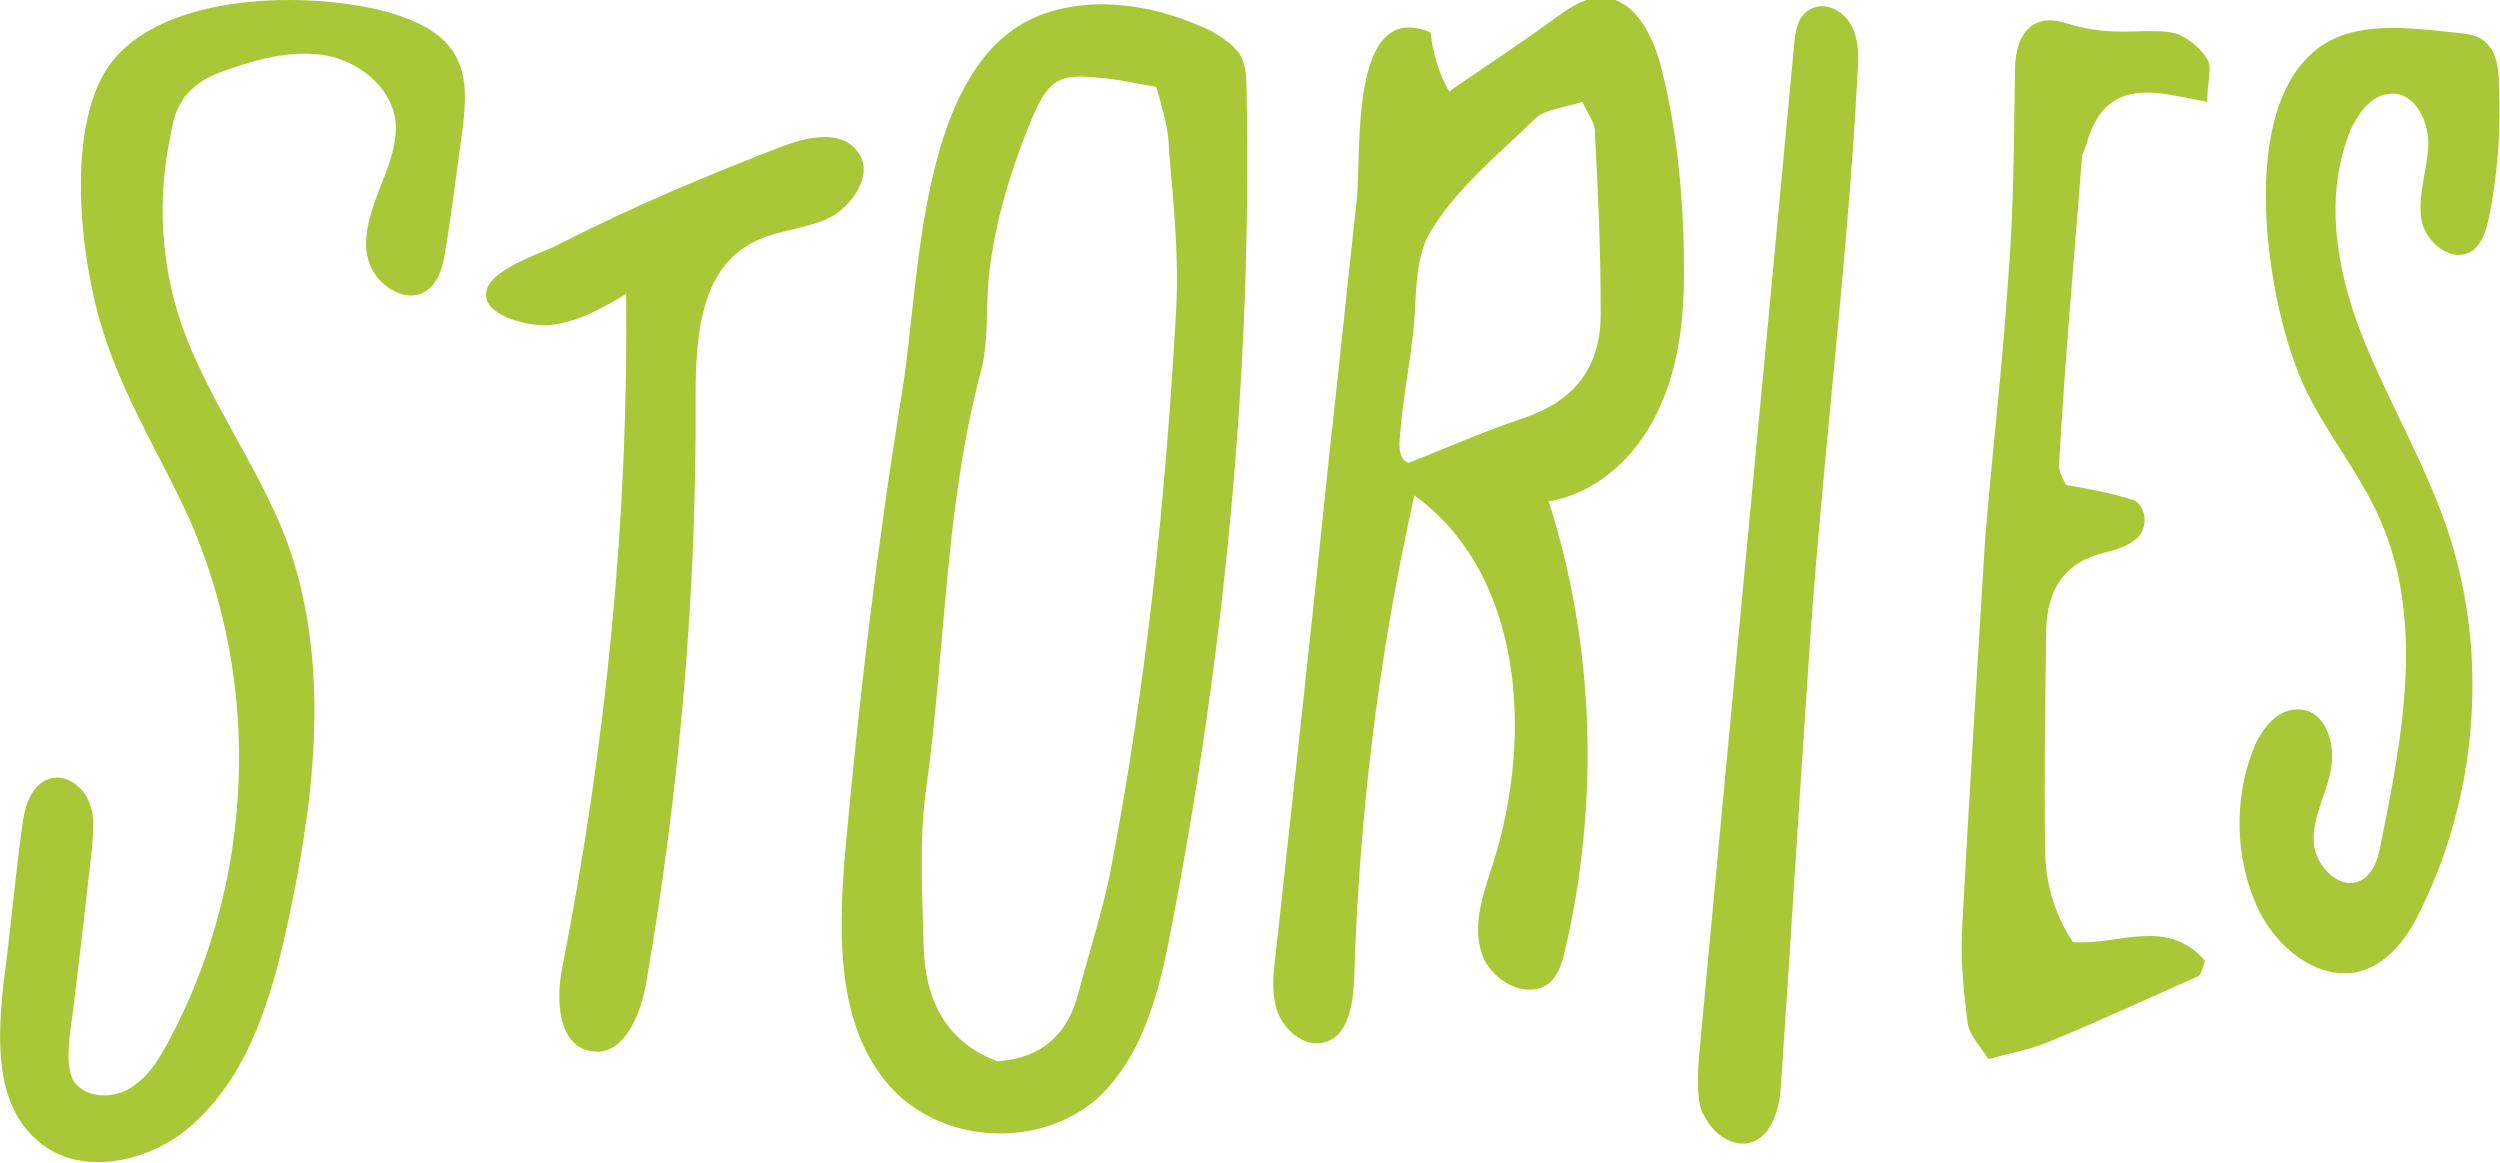
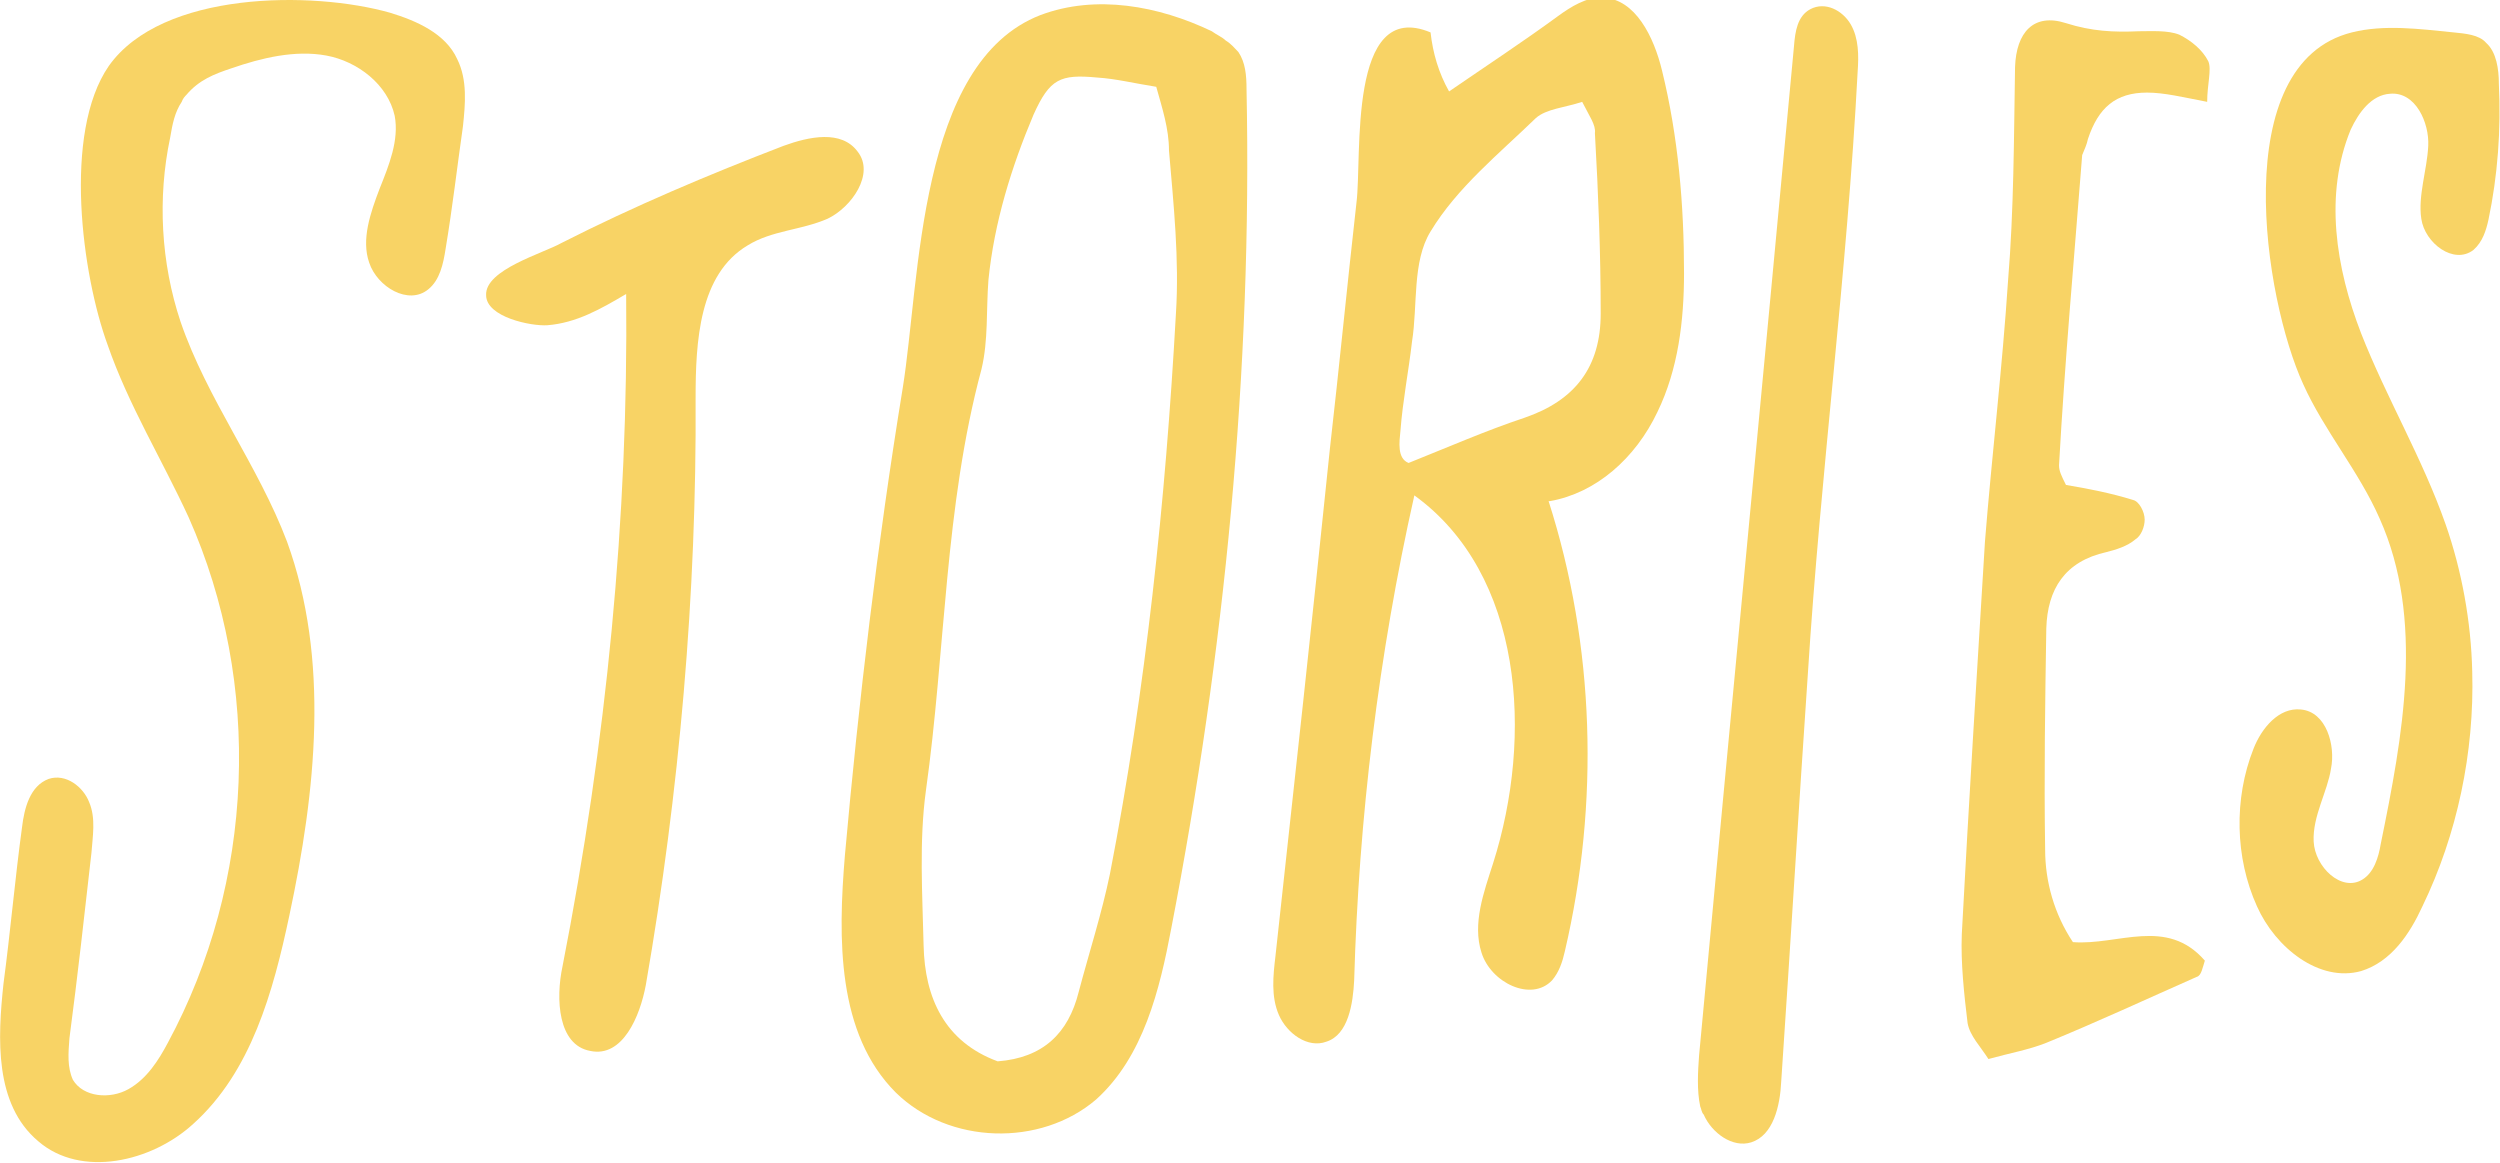
<svg xmlns="http://www.w3.org/2000/svg" version="1.1" id="Layer_1" x="0px" y="0px" viewBox="0 0 216 100.4" style="enable-background:new 0 0 216 100.4;" xml:space="preserve">
  <style type="text/css">
- 	.st0{fill:#A8C837;}
+ 	.st0{fill:#F8D365;}
</style>
  <g>
    <path class="st0" d="M133.9,43.3h-0.1c4,12.5,4.4,26.1,1.4,38.9c-0.2,0.9-0.5,1.8-1.1,2.5c-1.8,1.9-5.3,0.2-6.1-2.4   c-0.8-2.5,0.2-5.2,1-7.7c3.5-11,2.6-25-6.8-31.8c-3.1,13.8-4.8,27.9-5.2,41.9c-0.1,2-0.5,4.7-2.4,5.3c-1.6,0.6-3.4-0.7-4.1-2.3   c-0.7-1.6-0.5-3.4-0.3-5.1c1.6-14.6,3.2-29.2,4.7-43.8c0.8-7,1.5-14.2,2.3-21.3c0.5-3.9-0.8-17.7,6.4-14.7c0.2,1.8,0.7,3.5,1.6,5.1   c3.2-2.2,6.4-4.3,9.4-6.5c1.1-0.8,2.5-1.7,3.9-1.6c2.8,0.1,4.4,3.4,5.1,6.3c1.4,5.7,1.9,11.6,1.9,17.5c0,4.1-0.5,8.3-2.3,12   C141.3,39.6,137.9,42.6,133.9,43.3z M136.7,8.8c-1.5,0.5-3.1,0.6-4,1.4c-3.2,3.1-6.8,6-9.1,9.8c-1.6,2.6-1.1,6.4-1.6,9.5   c-0.3,2.6-0.8,5.1-1,7.7c-0.1,1-0.3,2.4,0.7,2.8c3.5-1.4,6.7-2.8,10-3.9c4.4-1.5,6.6-4.4,6.6-9c0-5.2-0.2-10.3-0.5-15.6   C137.9,10.8,137.3,10,136.7,8.8z" />
-     <path class="st0" d="M105.9,3.5c0.5,0.3,0.8,0.7,1.1,1c0.6,0.9,0.7,2,0.7,3.2c0.5,24.3-1.9,48.7-6.5,72.5c-1,5.3-2.4,11.1-6.5,14.8   c-4.8,4.1-12.7,3.9-17.3-0.6c-5.1-5.1-5-13.3-4.4-20.5C74.2,60.5,75.8,47,78,33.5c1.5-9.3,1.3-28.1,11.9-32.2   c4.8-1.8,10.2-0.8,14.8,1.4C105.1,3,105.6,3.2,105.9,3.5z M99.9,7.5c-1.9-0.3-3.5-0.7-5.1-0.8c-3.2-0.3-4.1,0.1-5.5,3.2   c-1.9,4.5-3.4,9.3-3.9,14.3c-0.2,2.6,0,5.2-0.6,7.7c-3.2,11.9-3.1,24.3-4.8,36.4c-0.6,4.4-0.3,9-0.2,13.4c0.1,4.5,1.8,8.3,6.4,10   c3.9-0.3,6.1-2.4,7-6c0.9-3.4,2-6.8,2.7-10.2c3.1-16,4.8-32.2,5.7-48.4c0.3-4.7-0.2-9.4-0.6-14.1C101,11.1,100.4,9.3,99.9,7.5z" />
-     <path class="st0" d="M15.7,8.8c-0.6,0.9-0.8,1.9-1,3.1c-1.1,5.2-0.8,10.8,0.9,15.9c2.3,6.7,6.7,12.4,9.2,19   C28.5,57,27.3,68.3,25,79.1c-1.4,6.6-3.3,13.5-8.3,18c-3.6,3.3-9.7,4.7-13.4,1.5c-3.8-3.2-3.5-8.9-3-13.6c0.6-4.5,1-9.1,1.6-13.5   c0.2-1.7,0.7-3.6,2.3-4.2c1.5-0.5,3,0.7,3.5,2c0.6,1.4,0.3,3,0.2,4.4C7.3,79,6.7,84.4,6,89.7c-0.1,1.3-0.2,2.5,0.3,3.6   c0.9,1.5,3.2,1.7,4.8,0.8s2.6-2.5,3.4-4c7.5-13.9,8.2-31,1.8-45.4c-2.3-5-5.2-9.7-7-14.9C7.1,23.8,5.4,11.5,9.4,5.7   C14-0.8,27-0.8,33.7,1.1c2.3,0.7,4.8,1.8,5.8,4c0.9,1.8,0.7,3.9,0.5,5.8c-0.5,3.5-0.9,7-1.5,10.6c-0.2,1.3-0.5,2.7-1.5,3.5   c-1.7,1.4-4.4-0.2-5.1-2.3c-0.7-2,0.1-4.3,0.9-6.4c0.8-2,1.7-4.2,1.3-6.3c-0.6-2.7-3.2-4.7-5.9-5.2S22.6,5,20,5.9   c-1.5,0.5-2.8,1-3.9,2.3C16,8.3,15.8,8.5,15.7,8.8z" />
+     <path class="st0" d="M105.9,3.5c0.5,0.3,0.8,0.7,1.1,1c0.6,0.9,0.7,2,0.7,3.2c0.5,24.3-1.9,48.7-6.5,72.5c-1,5.3-2.4,11.1-6.5,14.8   c-4.8,4.1-12.7,3.9-17.3-0.6c-5.1-5.1-5-13.3-4.4-20.5c1.2-13.4,2.8-26.9,5-40.4c1.5-9.3,1.3-28.1,11.9-32.2   c4.8-1.8,10.2-0.8,14.8,1.4C105.1,3,105.6,3.2,105.9,3.5z M99.9,7.5c-1.9-0.3-3.5-0.7-5.1-0.8c-3.2-0.3-4.1,0.1-5.5,3.2   c-1.9,4.5-3.4,9.3-3.9,14.3c-0.2,2.6,0,5.2-0.6,7.7c-3.2,11.9-3.1,24.3-4.8,36.4c-0.6,4.4-0.3,9-0.2,13.4c0.1,4.5,1.8,8.3,6.4,10   c3.9-0.3,6.1-2.4,7-6c0.9-3.4,2-6.8,2.7-10.2c3.1-16,4.8-32.2,5.7-48.4c0.3-4.7-0.2-9.4-0.6-14.1C101,11.1,100.4,9.3,99.9,7.5z" />
+     <path class="st0" d="M15.7,8.8c-0.6,0.9-0.8,1.9-1,3.1c-1.1,5.2-0.8,10.8,0.9,15.9c2.3,6.7,6.7,12.4,9.2,19   C28.5,57,27.3,68.3,25,79.1c-1.4,6.6-3.3,13.5-8.3,18c-3.6,3.3-9.7,4.7-13.4,1.5c-3.8-3.2-3.5-8.9-3-13.6c0.6-4.5,1-9.1,1.6-13.5   c0.2-1.7,0.7-3.6,2.3-4.2c1.5-0.5,3,0.7,3.5,2c0.6,1.4,0.3,3,0.2,4.4C7.3,79,6.7,84.4,6,89.7c-0.1,1.3-0.2,2.5,0.3,3.6   c0.9,1.5,3.2,1.7,4.8,0.8s2.6-2.5,3.4-4c7.5-13.9,8.2-31,1.8-45.4c-2.3-5-5.2-9.7-7-14.9c-2.2-6-3.9-18.3,0.1-24.1   C14-0.8,27-0.8,33.7,1.1c2.3,0.7,4.8,1.8,5.8,4c0.9,1.8,0.7,3.9,0.5,5.8c-0.5,3.5-0.9,7-1.5,10.6C38.3,22.8,38,24.2,37,25   c-1.7,1.4-4.4-0.2-5.1-2.3c-0.7-2,0.1-4.3,0.9-6.4c0.8-2,1.7-4.2,1.3-6.3c-0.6-2.7-3.2-4.7-5.9-5.2S22.6,5,20,5.9   c-1.5,0.5-2.8,1-3.9,2.3C16,8.3,15.8,8.5,15.7,8.8z" />
    <path class="st0" d="M213.6,58c0.2,7-1.3,14.1-4.3,20.3c-1.1,2.4-2.7,4.8-5.3,5.6c-3.6,1-7.4-2-9-5.6c-1.9-4.2-2-9.3-0.3-13.6   c0.7-1.8,2.2-3.6,4.1-3.4c2.2,0.2,3,3.1,2.6,5.1c-0.3,2-1.6,4.1-1.5,6.3c0.1,2.2,2.4,4.4,4.2,3.3c1-0.6,1.4-1.9,1.6-3.1   c1.9-9.3,3.8-19.4-0.1-28.1c-1.8-4.1-4.8-7.6-6.6-11.6c-3.4-7.4-6.6-27.7,4.2-30.4c2.8-0.7,5.8-0.3,8.8,0c1,0.1,2.2,0.2,2.8,0.9   c0.9,0.8,1.1,2.3,1.1,3.5c0.2,4-0.1,8-0.9,11.8c-0.2,0.9-0.5,1.9-1.3,2.6c-1.7,1.3-4.2-0.6-4.5-2.7c-0.3-2,0.5-4.2,0.6-6.3   c0.1-2-1.1-4.7-3.3-4.5c-1.6,0.1-2.7,1.6-3.4,3.1c-2.3,5.6-1.3,11.9,0.9,17.6c2.2,5.6,5.3,10.8,7.3,16.5   C212.7,49.3,213.5,53.7,213.6,58z" />
    <path class="st0" d="M190.7,8.8C188.6,8.4,187,8,185.5,8c-2.7,0-4.2,1.3-5.1,4c-0.1,0.5-0.3,0.9-0.5,1.4c-0.7,9-1.5,17.8-2,26.8   c0,0.5,0.2,0.9,0.6,1.7c1.8,0.3,3.9,0.7,5.8,1.3c0.5,0.1,1,1,1,1.7c0,0.6-0.3,1.4-0.8,1.7c-0.7,0.6-1.7,0.9-2.5,1.1   c-3.6,0.8-5.1,3.2-5.2,6.6c-0.1,6.4-0.2,12.7-0.1,19.1c0,2.8,0.8,5.6,2.4,8c3.9,0.3,8.1-2.2,11.4,1.6c-0.2,0.6-0.3,1.3-0.7,1.4   c-4.3,1.9-8.6,3.9-13,5.7c-1.5,0.6-3.2,0.9-5,1.4c-0.7-1.1-1.6-2-1.8-3.1c-0.3-2.5-0.6-5.2-0.5-7.7c0.6-11.3,1.3-22.5,2-33.9   c0.6-7.5,1.5-15,2-22.6c0.5-6.1,0.5-12.3,0.6-18.4c0.1-3,1.6-4.7,4.4-3.8c2.2,0.7,4.1,0.8,6.3,0.7c1.1,0,2.5-0.1,3.5,0.3   c1,0.5,2,1.3,2.5,2.3C191.1,6,190.7,7.3,190.7,8.8z" />
    <path class="st0" d="M54.1,25.4c-2.2,1.3-4.3,2.5-6.8,2.7c-1.4,0.1-5.3-0.7-5.3-2.6c-0.1-2.2,4.9-3.6,6.5-4.5   c6.3-3.2,12.7-5.9,19.2-8.4c2.2-0.8,5-1.4,6.4,0.5c1.5,1.9-0.5,4.8-2.6,5.8c-2.3,1-4.8,1-6.9,2.3c-4.2,2.5-4.5,8.3-4.5,13.2   c0.1,16.9-1.4,34-4.3,50.7c-0.5,2.7-2,6.3-4.8,5.7c-2.8-0.5-3-4.5-2.4-7.3C52.4,64.1,54.3,44.7,54.1,25.4z" />
-     <path class="st0" d="M146.9,95.6c-0.3-1.4-0.2-3-0.1-4.4c2.7-29.1,5.5-58.2,8.2-87.2c0.1-1.3,0.3-2.6,1.4-3.2   c1.3-0.7,2.8,0.1,3.5,1.3s0.7,2.7,0.6,4.1c-0.9,17.3-3.2,34.6-4.3,52c-0.8,11.7-1.5,23.4-2.3,35.2c-0.1,2.2-0.7,4.7-2.6,5.3   c-1.6,0.5-3.4-0.8-4.1-2.4C147,96.1,147,95.8,146.9,95.6z" />
+     <path class="st0" d="M146.9,95.6c-0.3-1.4-0.2-3-0.1-4.4C149.5,62.1,152.3,33,155,4c0.1-1.3,0.3-2.6,1.4-3.2   c1.3-0.7,2.8,0.1,3.5,1.3s0.7,2.7,0.6,4.1c-0.9,17.3-3.2,34.6-4.3,52c-0.8,11.7-1.5,23.4-2.3,35.2c-0.1,2.2-0.7,4.7-2.6,5.3   c-1.6,0.5-3.4-0.8-4.1-2.4C147,96.1,147,95.8,146.9,95.6z" />
  </g>
</svg>
